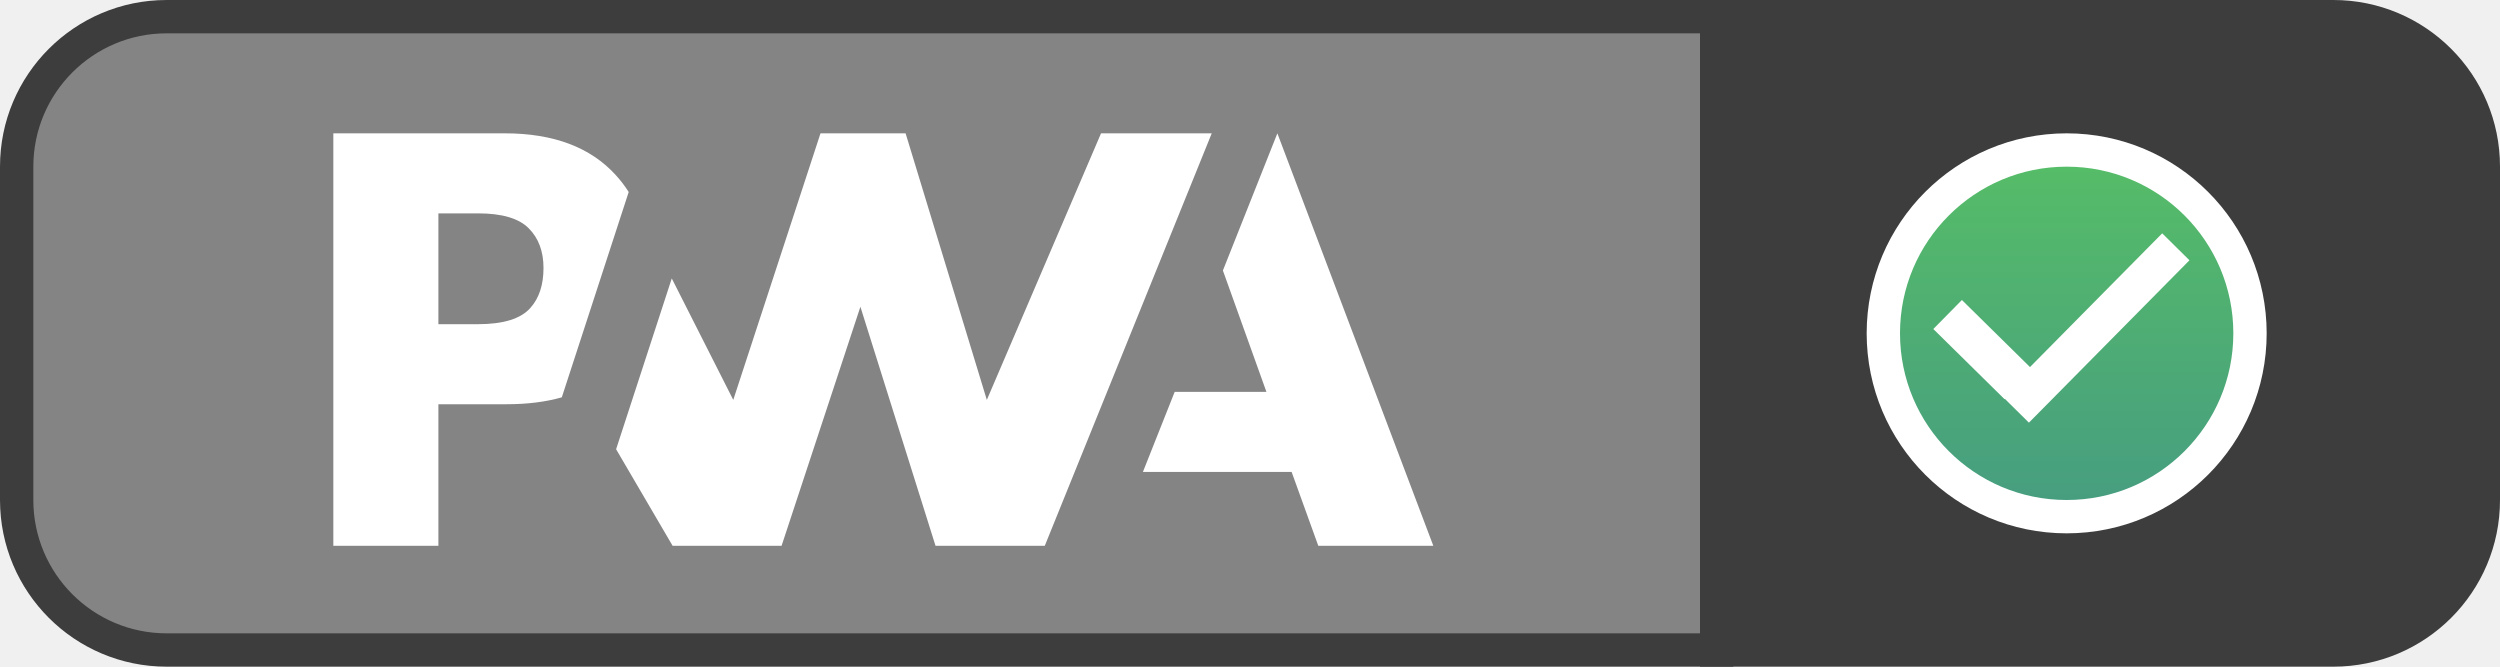
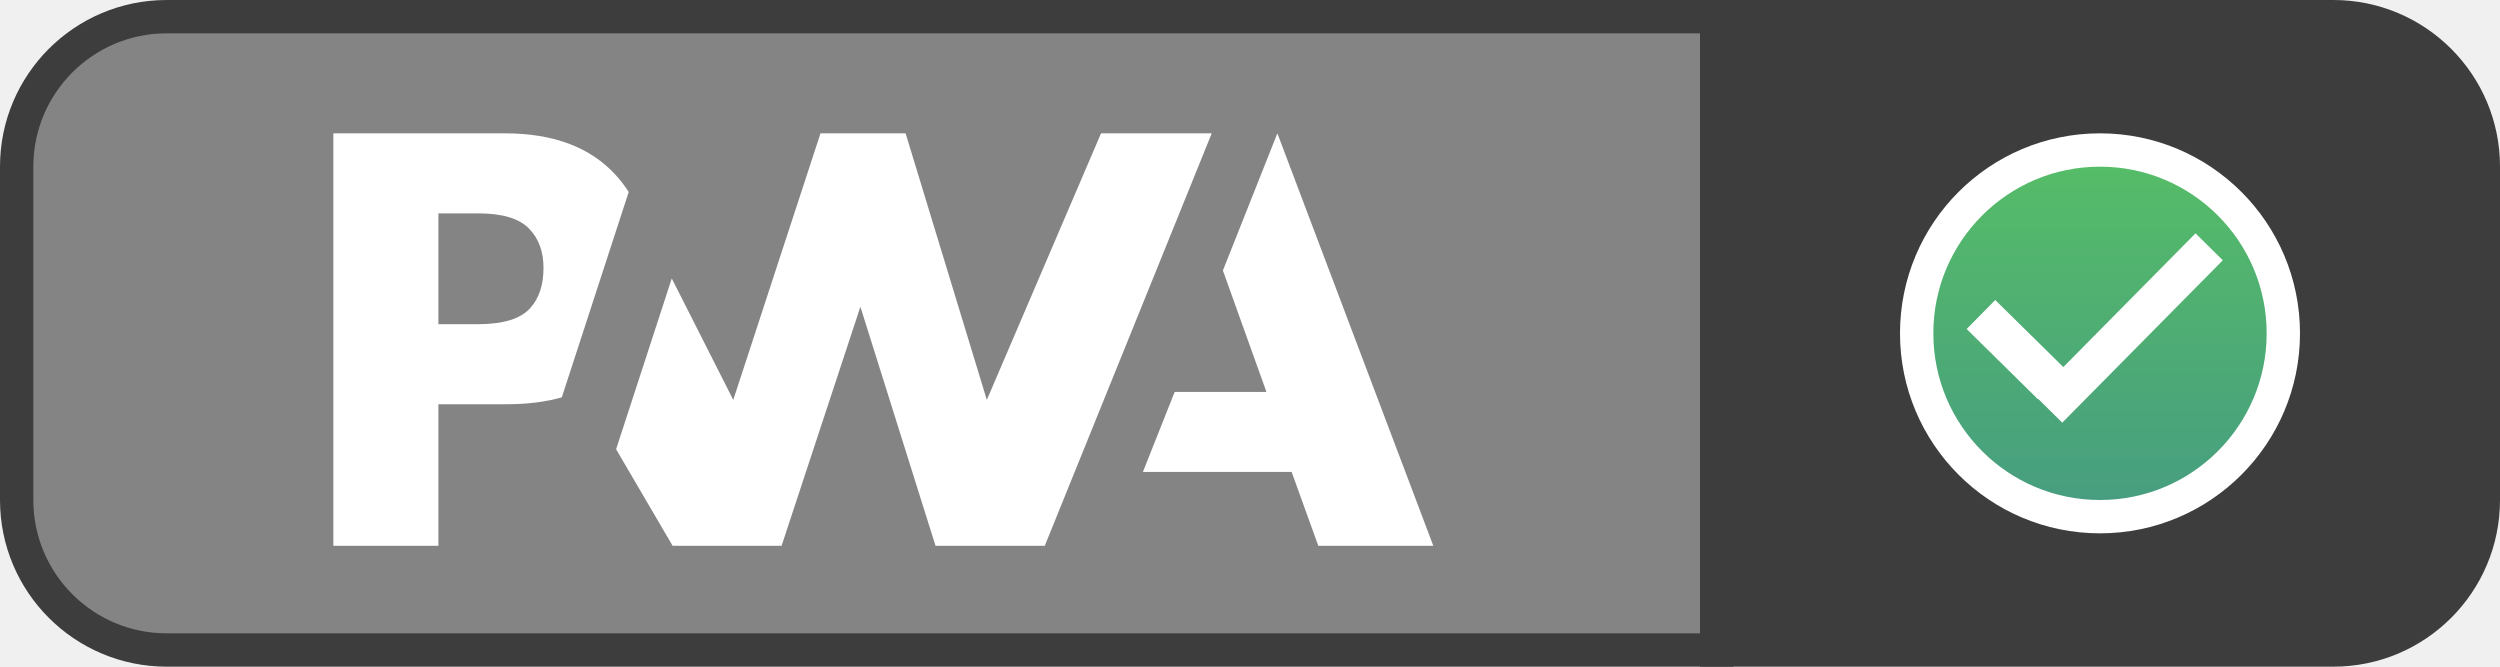
<svg xmlns="http://www.w3.org/2000/svg" width="75" height="20" viewBox="0 0 75 20" fill="none">
-   <path d="M51 0H70C72.761 0 75 2.239 75 5V15C75 17.761 72.761 20 70 20H51V0Z" fill="#3D3D3D" />
-   <circle cx="62" cy="10" r="5.5" fill="url(#paint0_linear)" stroke="white" />
-   <rect x="60.05" y="11.871" width="6.85" height="1.15" transform="rotate(-45.3263 60.0502 11.8712)" fill="white" />
-   <rect x="58.857" y="9" width="3" height="1.222" transform="rotate(44.5671 58.8572 9)" fill="white" />
+   <path d="M51 3.05176e-05H70C72.761 3.05176e-05 75 2.239 75 5V15C75 17.762 72.761 20 70 20H51V3.05176e-05Z" fill="#3D3D3D" />
+   <circle cx="63" cy="10" r="5.5" fill="url(#paint0_linear)" stroke="white" />
+   <rect x="61.05" y="11.871" width="6.85" height="1.15" transform="rotate(-45.3263 61.0502 11.8712)" fill="white" />
+   <rect x="59.857" y="9" width="3" height="1.222" transform="rotate(44.5671 59.8572 9.00003)" fill="white" />
  <path d="M0.5 5C0.5 2.515 2.515 0.5 5 0.5H51.5V19.5H5C2.515 19.5 0.5 17.485 0.5 15V5Z" fill="#3D3D3D" fill-opacity="0.6" stroke="#3D3D3D" />
-   <path d="M34.287 14.159L35.24 11.757H37.993L36.687 8.115L38.321 4L43 16.375H39.549L38.749 14.159H34.287Z" fill="white" />
+   <path d="M34.287 14.159L35.24 11.758H37.993L36.687 8.115L38.321 4L43 16.375H39.549L38.749 14.159H34.287Z" fill="white" />
  <path d="M31.343 16.375L36.352 4L33.031 4L29.605 11.997L27.168 4H24.615L21.998 11.997L20.153 8.353L18.483 13.477L20.179 16.375H23.447L25.812 9.203L28.066 16.375H31.343Z" fill="white" />
-   <path d="M13.152 12.127H15.198C15.818 12.127 16.37 12.058 16.854 11.92L17.383 10.297L18.861 5.76C18.748 5.582 18.62 5.414 18.475 5.255C17.716 4.418 16.605 4 15.143 4H10V16.375H13.152V12.127ZM15.86 6.847C16.157 7.144 16.305 7.542 16.305 8.04C16.305 8.542 16.175 8.941 15.914 9.235C15.628 9.562 15.102 9.726 14.335 9.726H13.152V6.401H14.343C15.058 6.401 15.564 6.55 15.86 6.847Z" fill="white" />
+   <path d="M13.152 12.127H15.198C15.818 12.127 16.37 12.058 16.854 11.92L17.383 10.297L18.861 5.76C18.748 5.582 18.62 5.414 18.475 5.255C17.716 4.418 16.605 4 15.143 4H10V16.375H13.152V12.127ZM15.86 6.847C16.157 7.144 16.305 7.542 16.305 8.04C16.305 8.543 16.175 8.941 15.914 9.235C15.628 9.562 15.102 9.726 14.335 9.726H13.152V6.401H14.343C15.058 6.401 15.564 6.55 15.86 6.847Z" fill="white" />
  <defs>
-     <linearGradient id="paint0_linear" x1="62" y1="4" x2="62" y2="16" gradientUnits="userSpaceOnUse">
+     <linearGradient id="paint0_linear" x1="63" y1="4" x2="63" y2="16" gradientUnits="userSpaceOnUse">
      <stop stop-color="#57BF65" />
      <stop offset="1" stop-color="#459B82" />
    </linearGradient>
  </defs>
</svg>
